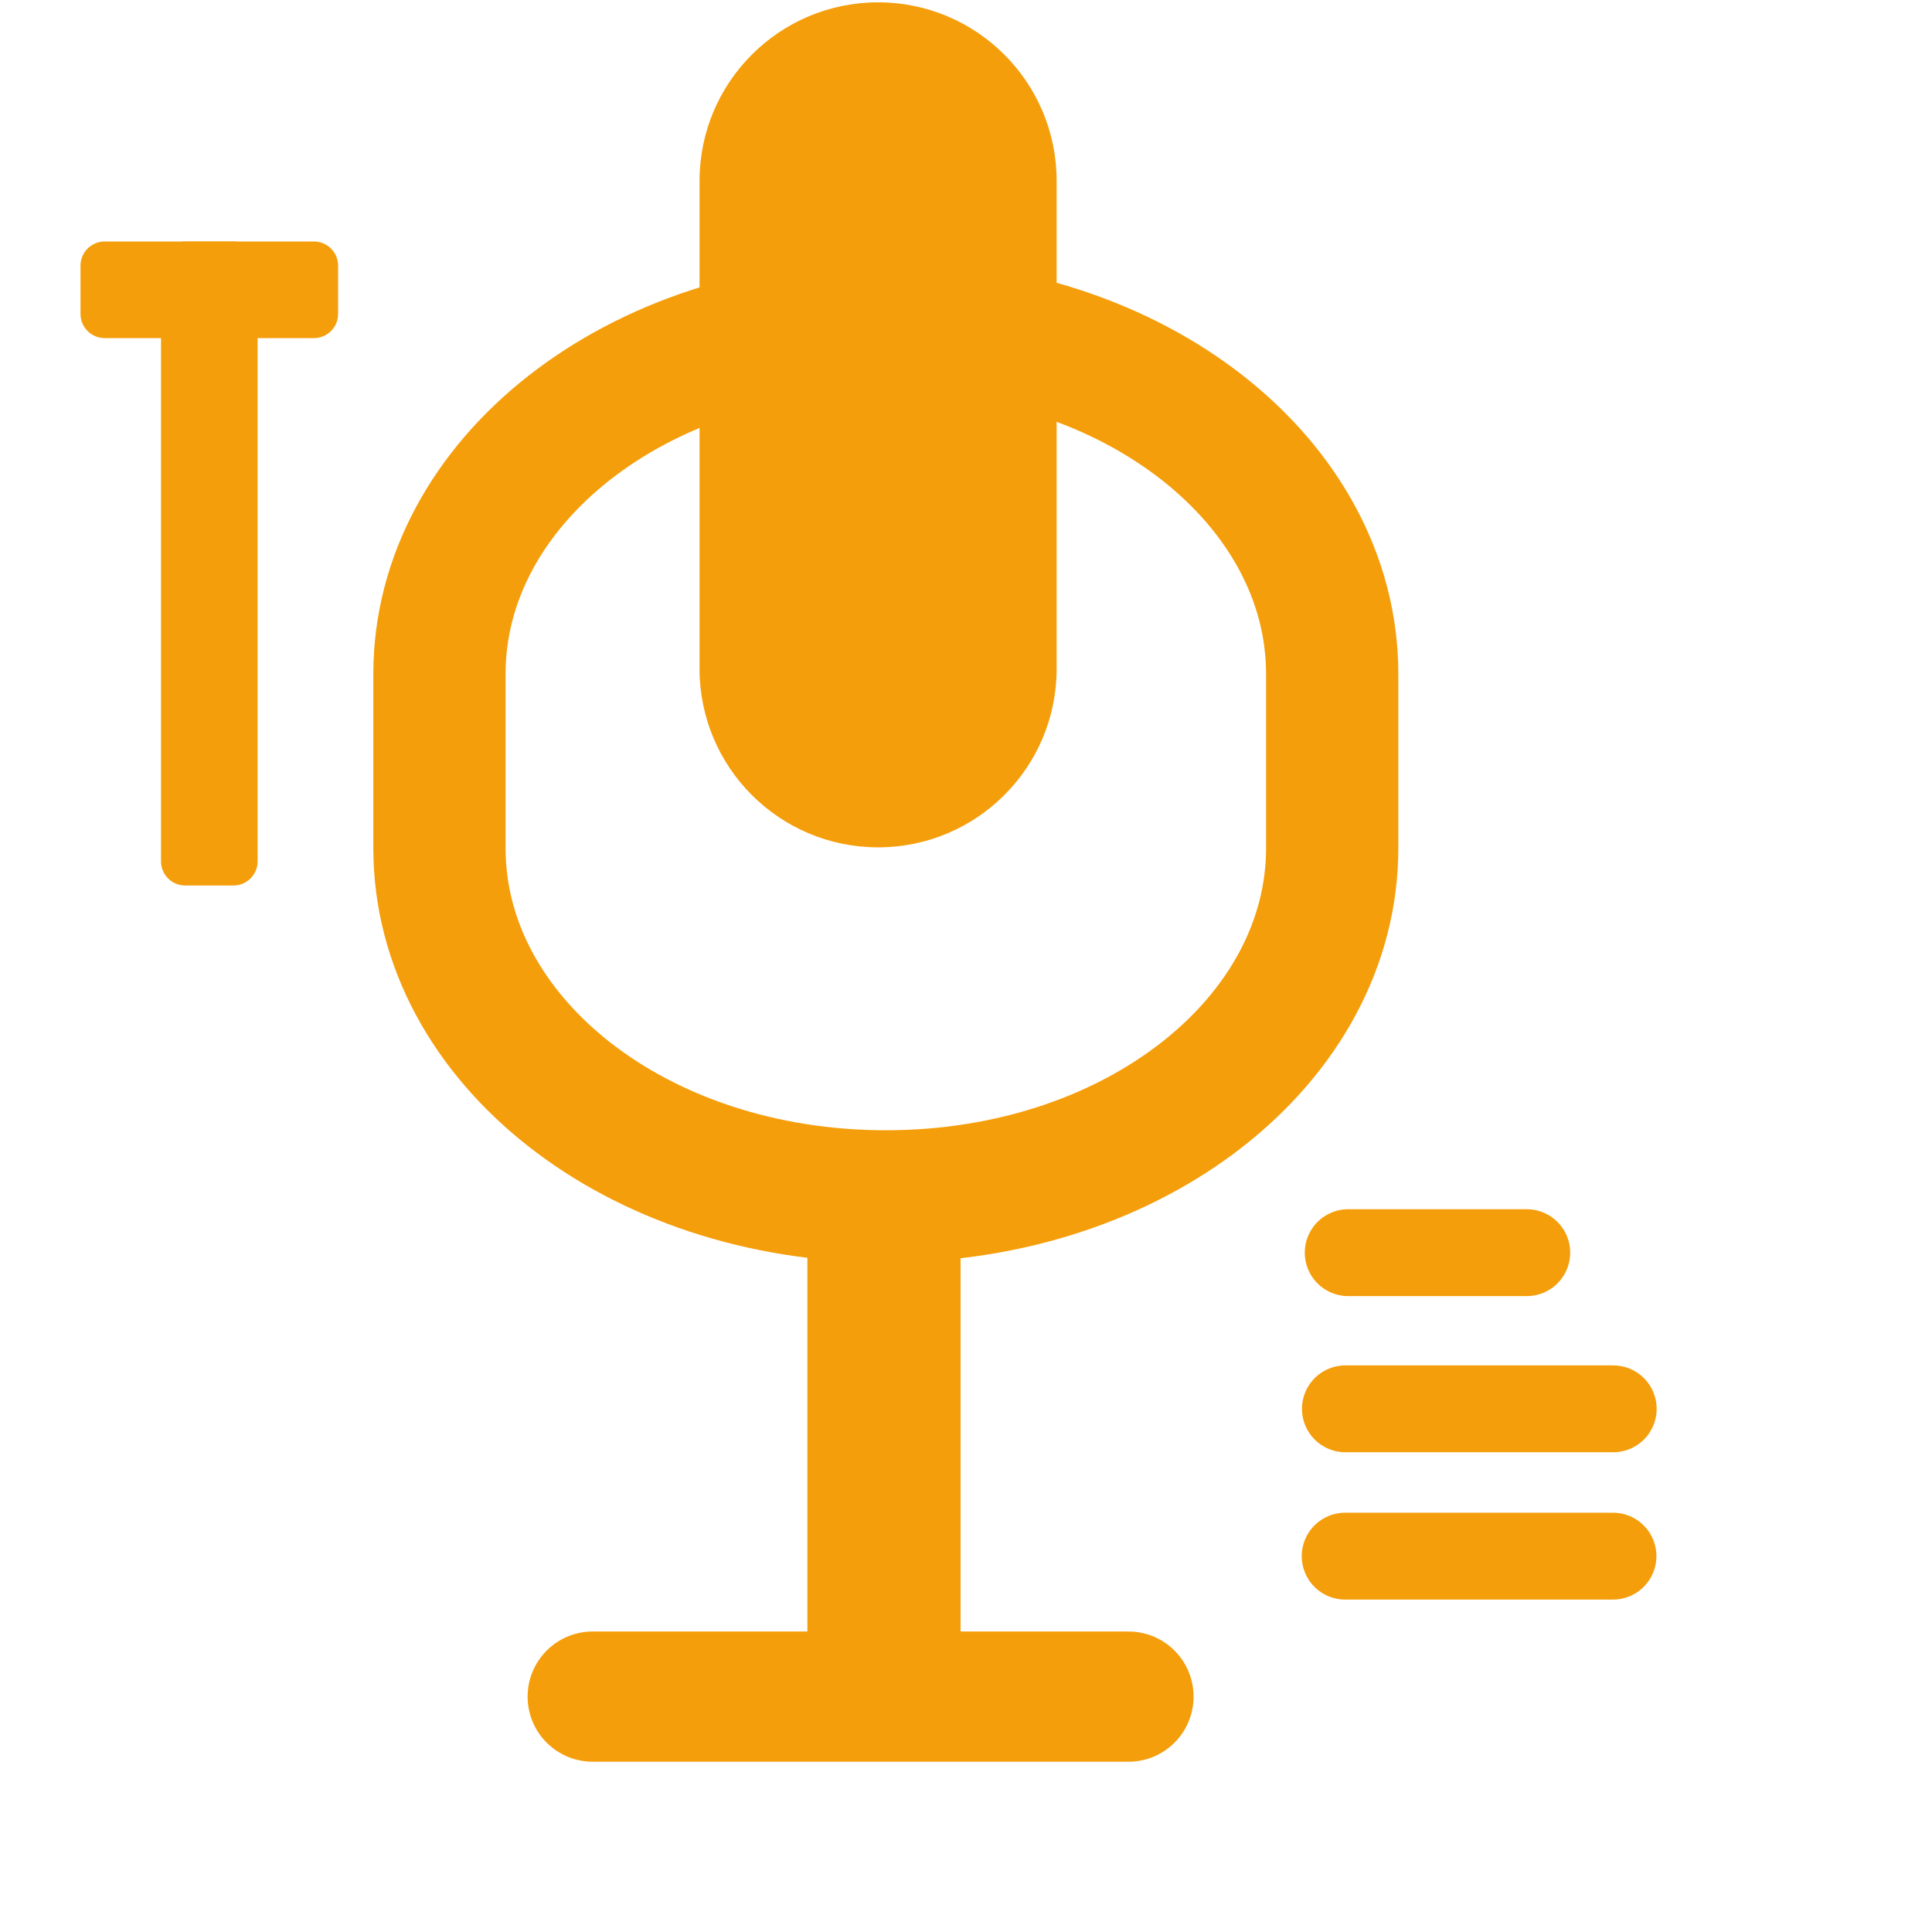
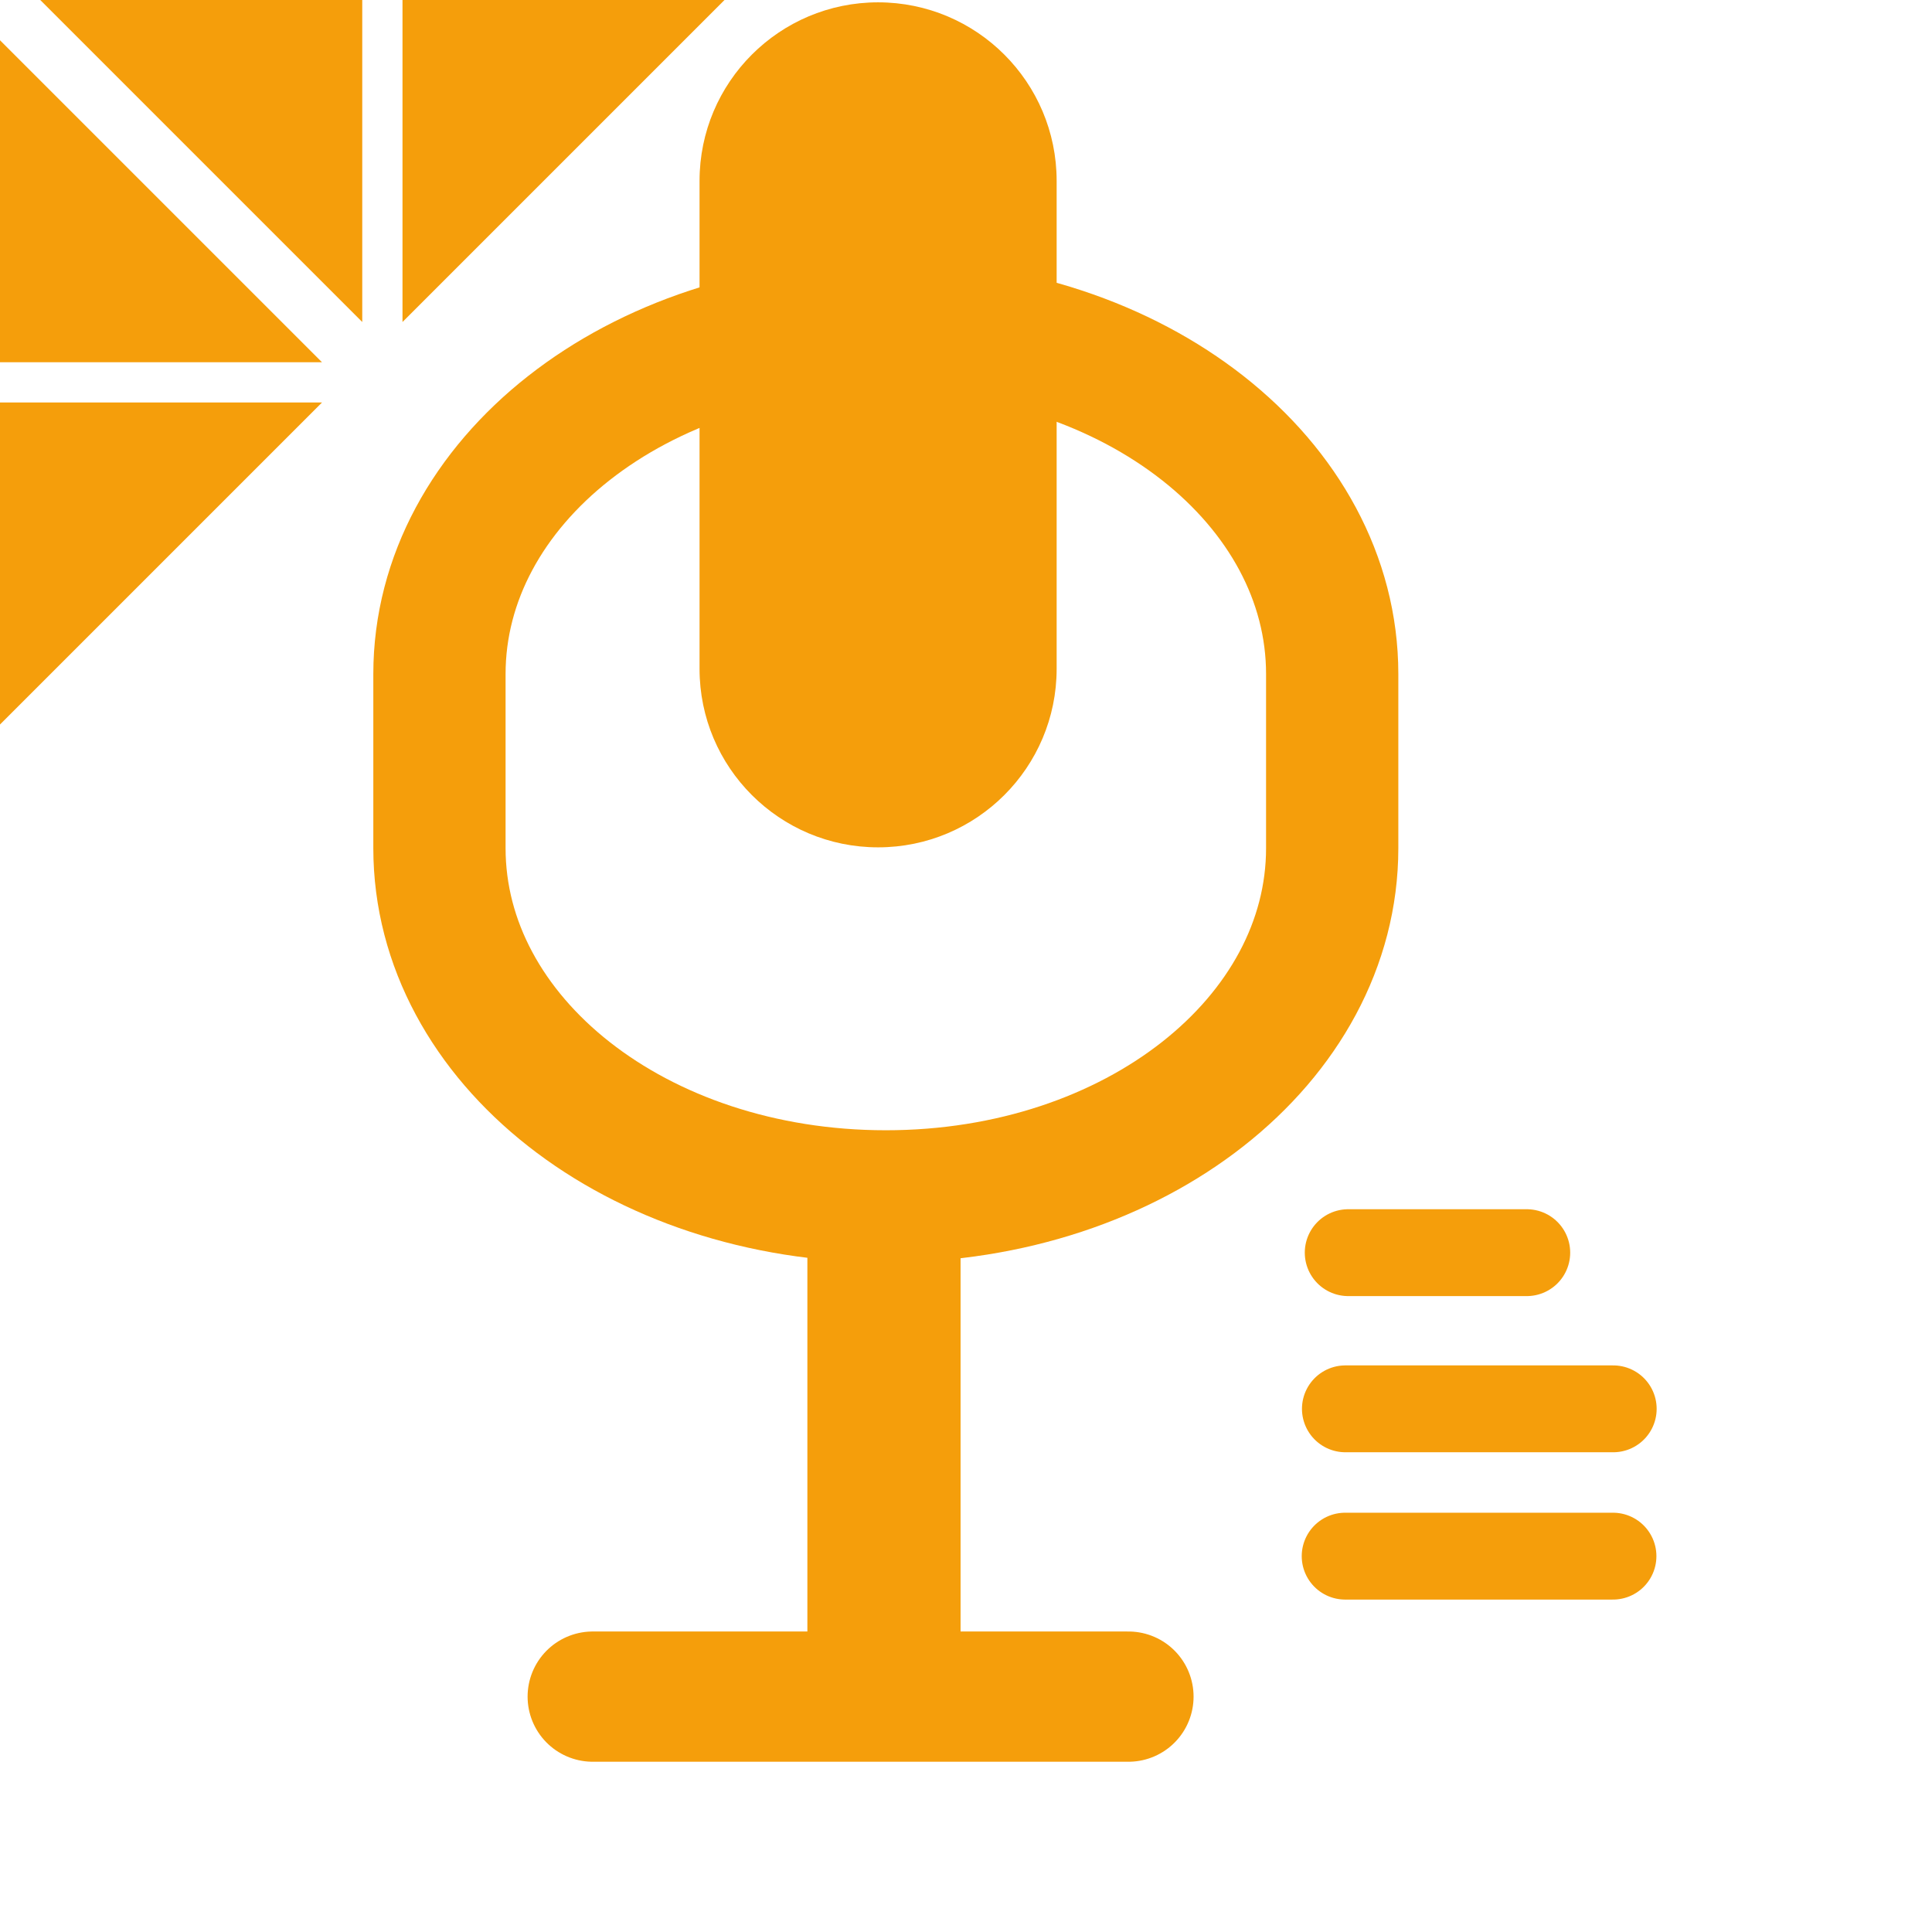
<svg xmlns="http://www.w3.org/2000/svg" width="24" height="24" viewBox="0 0 24 24" version="1.1" id="svg79">
  <defs id="defs83" />
  <rect x="8.69" y="0.029" width="4.436" height="10.497" rx="2.218" fill="#F59E0B" id="rect63" style="stroke-width:1.079" />
  <path d="m 10.981,15.059 v 5.802" stroke="#F59E0B" stroke-width="1.903" stroke-linecap="round" id="path65" />
  <path d="M 7.363,21.076 H 14.018" stroke="#F59E0B" stroke-width="1.618" stroke-linecap="round" id="path67" />
  <path d="m 5.459,8.373 c 0,-2.379 2.44,-4.326 5.545,-4.326 3.105,0 5.545,1.947 5.545,4.326 v 2.163 c 0,2.379 -2.44,4.326 -5.545,4.326 -3.105,0 -5.545,-1.947 -5.545,-4.326 V 8.373" stroke="#F59E0B" stroke-width="1.643" fill="none" id="path69" />
  <path d="m 16.71,19.331 h 3.327" stroke="#F59E0B" stroke-width="1.079" stroke-linecap="round" id="path71" />
  <path d="m 16.748,15.561 h 2.218" stroke="#F59E0B" stroke-width="1.079" stroke-linecap="round" id="path73" />
  <path d="m 16.713,17.501 h 3.327" stroke="#F59E0B" stroke-width="1.079" stroke-linecap="round" id="path75" />
  <g id="t-overlay">
-     <rect x="2" y="3" width="1.2" height="8" rx="0.3" fill="#F59E0B" />
-     <rect x="1" y="3" width="3.2" height="1.2" rx="0.3" fill="#F59E0B" />
+     <path d="M 0.5 0 L 4.5 0 L 4.5 4 Z" fill="#F59E0B" />
+     <path d="M 5 0 L 9 0 L 5 4 Z" fill="#F59E0B" />
+     <path d="M 0 0.5 L 0 4.5 L 4 4.5 Z" fill="#F59E0B" />
+     <path d="M 0 5 L 4 5 L 0 9 Z" fill="#F59E0B" />
  </g>
</svg>
